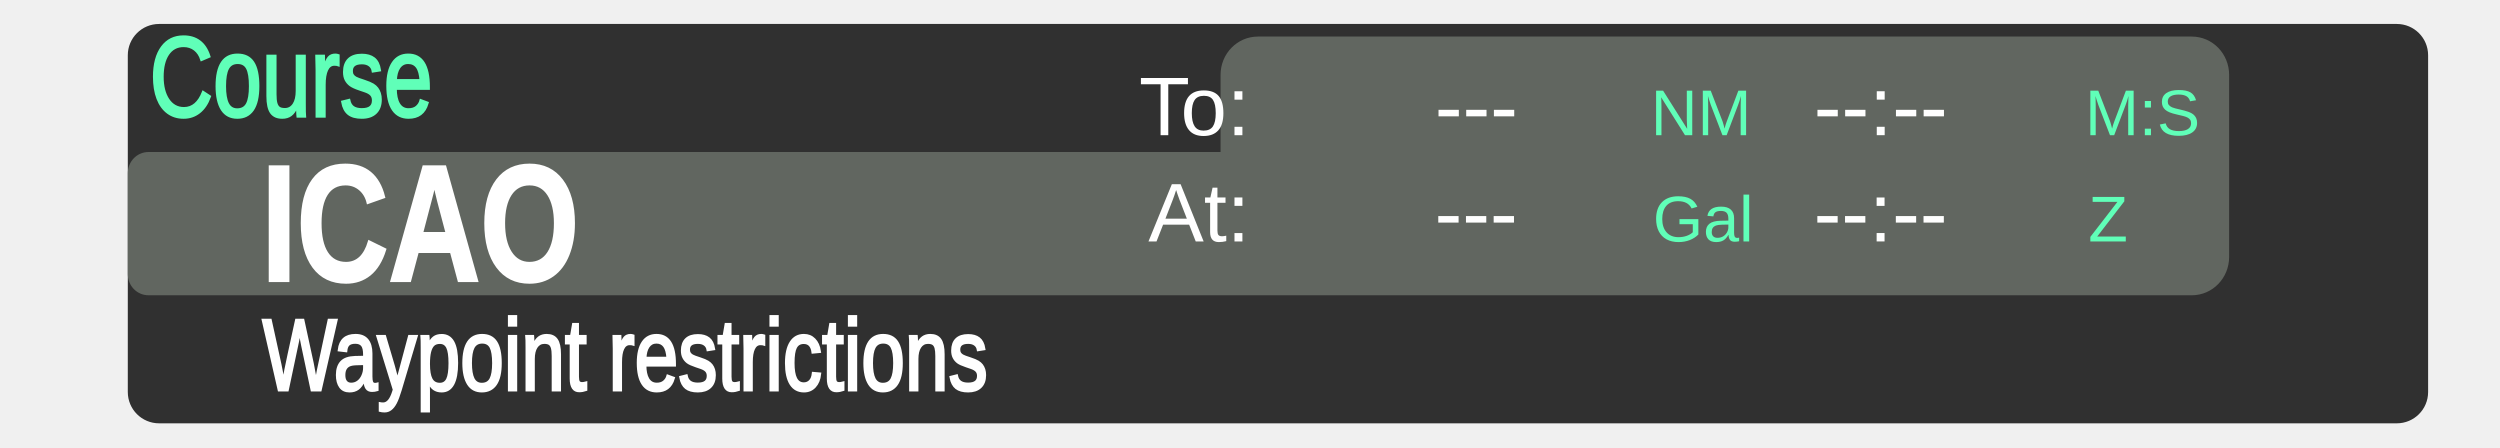
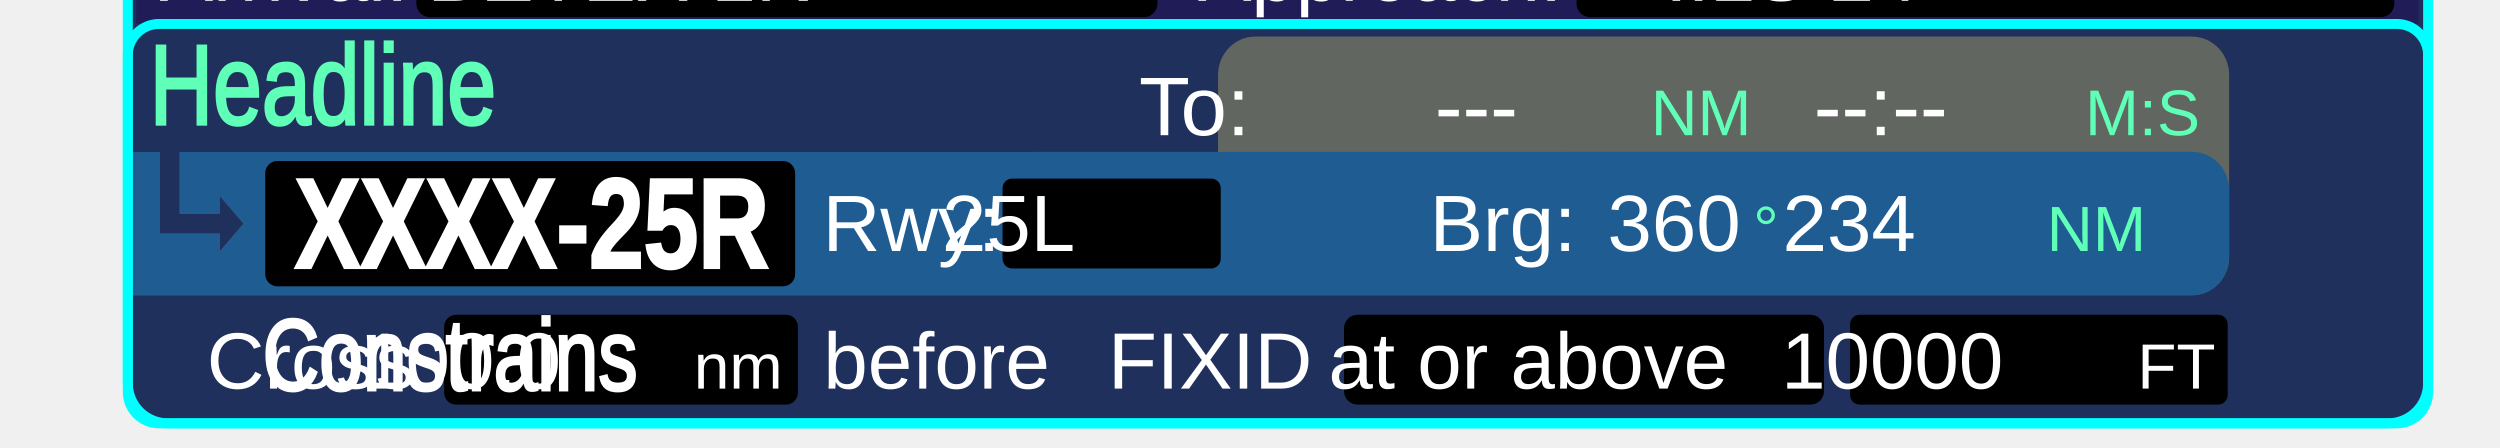
<svg xmlns="http://www.w3.org/2000/svg" width="1252" height="224" id="svg2985" version="1.1">
  <defs id="defs2987" />
-   <g style="display:inline" id="FPL_Pattern_Waypoint" transform="matrix(1.394295,0,0,1.394295,-550.3989,-107.4329)">
-     <rect ry="11.24" y="85.658" x="440.652" height="143.442" width="826.224" id="Back" style="color:#000000;fill:#303030;fill-opacity:1;fill-rule:nonzero;stroke:none;stroke-width:3;marker:none;visibility:visible;display:inline;overflow:visible;enable-background:accumulate" />
-     <text xml:space="preserve" style="font-size:35.841px;font-style:normal;font-variant:normal;font-weight:normal;font-stretch:normal;text-align:start;line-height:125%;letter-spacing:0px;word-spacing:0px;writing-mode:lr-tb;text-anchor:start;fill:#60ffb8;fill-opacity:1;stroke:#60ffb8;stroke-width:0.975;stroke-opacity:1;display:inline;font-family:Liberation Sans;-inkscape-font-specification:Liberation Sans" x="510.018" y="104.449" id="Headline" transform="scale(0.8794182,1.137115)">
-       <tspan style="font-size:35.841px;font-style:normal;font-variant:normal;font-weight:normal;font-stretch:normal;text-align:start;line-height:125%;writing-mode:lr-tb;text-anchor:start;fill:#60ffb8;fill-opacity:1;stroke:#60ffb8;stroke-width:0.975;stroke-opacity:1;font-family:Liberation Sans;-inkscape-font-specification:Liberation Sans" x="510.018" y="104.449" id="tspan4032-6">Course</tspan>
-     </text>
-     <path style="color:#000000;fill:#616660;fill-opacity:1;fill-rule:nonzero;stroke:none;stroke-width:3;marker:none;visibility:visible;display:inline;overflow:visible;enable-background:accumulate" d="m 846.578,90.186 c -7.444,0 -13.433,6.145 -13.433,13.784 l 0,27.68 -385.044,0 c -4.123,0 -7.448,3.39 -7.448,7.62 l 0,36.219 c 0,4.231 3.325,7.62 7.448,7.62 l 398.477,0 279.937,0 55.459,0 c 7.444,0 13.433,-6.145 13.433,-13.784 l 0,-65.356 c 0,-7.639 -5.989,-13.784 -13.433,-13.784 l -335.396,0 z" id="BackInner" />
-     <text xml:space="preserve" style="font-size:32px;font-style:normal;font-variant:normal;font-weight:normal;font-stretch:normal;text-align:start;line-height:125%;letter-spacing:0px;word-spacing:0px;writing-mode:lr-tb;text-anchor:start;fill:#ffffff;fill-opacity:1;stroke:#ffffff;stroke-width:0.975;stroke-opacity:1;display:inline;font-family:Liberation Sans;-inkscape-font-specification:Liberation Sans" x="555.447" y="191.159" id="Ristriction" transform="scale(0.8805119,1.135703)">
-       <tspan style="font-size:32px;font-style:normal;font-variant:normal;font-weight:normal;font-stretch:normal;text-align:start;line-height:125%;writing-mode:lr-tb;text-anchor:start;fill:#ffffff;stroke:#ffffff;stroke-width:0.975;font-family:Liberation Sans;-inkscape-font-specification:Liberation Sans" x="555.447" y="191.159" id="tspan4032-6-3">Waypoint restrictions</tspan>
-     </text>
-     <text transform="scale(0.876924,1.14035)" id="Waypoint_Navaid_Name" y="155.932" x="557.227" style="font-size:52.047px;font-style:normal;font-variant:normal;font-weight:bold;font-stretch:normal;text-align:start;line-height:125%;letter-spacing:0px;word-spacing:0px;writing-mode:lr-tb;text-anchor:start;fill:#ffffff;fill-opacity:1;stroke:#ffffff;stroke-width:0.975;stroke-opacity:1;display:inline;font-family:Liberation Sans;-inkscape-font-specification:Liberation Sans Bold" xml:space="preserve">
-       <tspan id="tspan4459" y="155.932" x="557.227" style="font-size:52.047px;font-style:normal;font-variant:normal;font-weight:bold;font-stretch:normal;text-align:start;line-height:125%;writing-mode:lr-tb;text-anchor:start;fill:#ffffff;stroke:#ffffff;stroke-width:0.975;font-family:Liberation Sans;-inkscape-font-specification:Liberation Sans Bold">ICAO</tspan>
-     </text>
-     <text xml:space="preserve" style="font-size:23.23px;font-style:normal;font-variant:normal;font-weight:normal;font-stretch:normal;text-align:start;line-height:125%;letter-spacing:0px;word-spacing:0px;writing-mode:lr-tb;text-anchor:start;fill:#60ffb8;fill-opacity:1;stroke:none;display:inline;font-family:Liberation Sans;-inkscape-font-specification:Liberation Sans" x="988.418" y="163.768" id="text4795-2">
+   <g id="default" style="display:inline">
+     <g style="display:inline" id="FPL_Pattern_Waypoint" transform="matrix(1.394295,0,0,1.394295,-550.3989,-107.4329)">
+       <rect ry="11.24" y="85.658" x="440.652" height="143.442" width="826.224" id="Wypt_back" style="color:#000000;fill:#303030;fill-opacity:1;fill-rule:nonzero;stroke:none;stroke-width:3;marker:none;visibility:visible;display:inline;overflow:visible;enable-background:accumulate" />
+     </g>
+     <flowRoot transform="translate(-720.0534,-285.4352)" xml:space="preserve" id="flowRoot3167-3" style="font-size:12px;font-style:normal;font-weight:normal;line-height:125%;letter-spacing:0px;word-spacing:0px;fill:#000000;fill-opacity:1;stroke:none;display:inline;font-family:Sans">
+       <flowRegion id="flowRegion3169-4">
+         <rect id="rect3171-0" width="96.81" height="36.665" x="102.921" y="162.891" />
+       </flowRegion>
+       <flowPara id="flowPara3173-8" />
+     </flowRoot>
+   </g>
+   <g id="layer4" style="display:inline">
+     <rect transform="matrix(1.394295,0,0,1.394295,-550.3988,-107.4329)" ry="14.422" y="45.06" x="440.652" height="184.04" width="826.224" id="Airport_back" style="color:#000000;fill:#1f305c;fill-opacity:1;fill-rule:nonzero;stroke:none;stroke-width:3;marker:none;visibility:visible;display:inline;overflow:visible;enable-background:accumulate" />
+   </g>
+   <g id="Wypt_Detail" style="display:inline">
+     <path transform="matrix(1.394295,0,0,1.394295,-550.3989,-107.4329)" style="color:#000000;fill:#616660;fill-opacity:1;fill-rule:nonzero;stroke:none;stroke-width:3;marker:none;visibility:visible;display:inline;overflow:visible;enable-background:accumulate" d="m 845.681,90.186 c -7.444,0 -13.444,6.145 -13.433,13.784 l 0,27.68 -372.948,0 0,22.144 14.344,0 0,-6.455 8.607,10.041 -8.607,10.041 0,-6.455 -21.516,0 0,-29.316 -11.475,0 0,51.46 391.596,0 294.267,0 55.459,0 c 7.444,0 13.433,-6.145 13.433,-13.784 l 0,-65.356 c 0,-7.639 -5.989,-13.784 -13.433,-13.784 z" id="Wypt_Detail_back" />
+     <text transform="matrix(1.394295,0,0,1.394295,-550.3989,-107.4329)" xml:space="preserve" style="font-size:23.23px;font-style:normal;font-variant:normal;font-weight:normal;font-stretch:normal;text-align:start;line-height:125%;letter-spacing:0px;word-spacing:0px;writing-mode:lr-tb;text-anchor:start;fill:#60ffb8;fill-opacity:1;stroke:none;display:inline;font-family:Liberation Sans;-inkscape-font-specification:Liberation Sans" x="988.418" y="163.768" id="text4795-2">
      <tspan id="tspan4797-9" x="988.418" y="163.768">Gal</tspan>
    </text>
-     <text id="text4486" y="125.605" x="987.681" style="font-size:23.23px;font-style:normal;font-variant:normal;font-weight:normal;font-stretch:normal;text-align:start;line-height:125%;letter-spacing:0px;word-spacing:0px;writing-mode:lr-tb;text-anchor:start;fill:#60ffb8;fill-opacity:1;stroke:none;display:inline;font-family:Liberation Sans;-inkscape-font-specification:Liberation Sans" xml:space="preserve">
+     <text transform="matrix(1.394295,0,0,1.394295,-550.3989,-107.4329)" id="text4486" y="125.605" x="987.681" style="font-size:23.23px;font-style:normal;font-variant:normal;font-weight:normal;font-stretch:normal;text-align:start;line-height:125%;letter-spacing:0px;word-spacing:0px;writing-mode:lr-tb;text-anchor:start;fill:#60ffb8;fill-opacity:1;stroke:none;display:inline;font-family:Liberation Sans;-inkscape-font-specification:Liberation Sans" xml:space="preserve">
      <tspan y="125.605" x="987.681" id="tspan4488">NM</tspan>
    </text>
-     <text xml:space="preserve" style="font-size:23.23px;font-style:normal;font-variant:normal;font-weight:normal;font-stretch:normal;text-align:start;line-height:125%;letter-spacing:0px;word-spacing:0px;writing-mode:lr-tb;text-anchor:start;fill:#60ffb8;fill-opacity:1;stroke:none;display:inline;font-family:Liberation Sans;-inkscape-font-specification:Liberation Sans" x="1143.651" y="125.605" id="text4490">
+     <text transform="matrix(1.394295,0,0,1.394295,-550.3989,-107.4329)" xml:space="preserve" style="font-size:23.23px;font-style:normal;font-variant:normal;font-weight:normal;font-stretch:normal;text-align:start;line-height:125%;letter-spacing:0px;word-spacing:0px;writing-mode:lr-tb;text-anchor:start;fill:#60ffb8;fill-opacity:1;stroke:none;display:inline;font-family:Liberation Sans;-inkscape-font-specification:Liberation Sans" x="1143.651" y="125.605" id="ETE_unit">
      <tspan id="tspan4492" x="1143.651" y="125.605">M:S</tspan>
    </text>
-     <text id="text4494" y="163.768" x="1144.82" style="font-size:23.23px;font-style:normal;font-variant:normal;font-weight:normal;font-stretch:normal;text-align:start;line-height:125%;letter-spacing:0px;word-spacing:0px;writing-mode:lr-tb;text-anchor:start;fill:#60ffb8;fill-opacity:1;stroke:none;display:inline;font-family:Liberation Sans;-inkscape-font-specification:Liberation Sans" xml:space="preserve">
+     <text transform="matrix(1.394295,0,0,1.394295,-550.3989,-107.4329)" id="text4494" y="163.768" x="1144.82" style="font-size:23.23px;font-style:normal;font-variant:normal;font-weight:normal;font-stretch:normal;text-align:start;line-height:125%;letter-spacing:0px;word-spacing:0px;writing-mode:lr-tb;text-anchor:start;fill:#60ffb8;fill-opacity:1;stroke:none;display:inline;font-family:Liberation Sans;-inkscape-font-specification:Liberation Sans" xml:space="preserve">
      <tspan y="163.768" x="1144.82" id="tspan4496">Z</tspan>
    </text>
-     <text xml:space="preserve" style="font-size:29.867px;font-style:normal;font-variant:normal;font-weight:normal;font-stretch:normal;text-align:end;line-height:125%;letter-spacing:0px;word-spacing:0px;writing-mode:lr-tb;text-anchor:end;fill:#ffffff;fill-opacity:1;stroke:none;display:inline;font-family:Liberation Sans;-inkscape-font-specification:Liberation Sans" x="1135.746" y="163.768" id="ETA">
+     <text transform="matrix(1.394295,0,0,1.394295,-550.3989,-107.4329)" xml:space="preserve" style="font-size:29.867px;font-style:normal;font-variant:normal;font-weight:normal;font-stretch:normal;text-align:end;line-height:125%;letter-spacing:0px;word-spacing:0px;writing-mode:lr-tb;text-anchor:end;fill:#ffffff;fill-opacity:1;stroke:none;display:inline;font-family:Liberation Sans;-inkscape-font-specification:Liberation Sans" x="1135.746" y="163.768" id="ETA">
      <tspan id="tspan4801-7" x="1135.746" y="163.768">--:--</tspan>
    </text>
-     <text id="ETE" y="125.605" x="1135.789" style="font-size:29.867px;font-style:normal;font-variant:normal;font-weight:normal;font-stretch:normal;text-align:end;line-height:125%;letter-spacing:0px;word-spacing:0px;writing-mode:lr-tb;text-anchor:end;fill:#ffffff;fill-opacity:1;stroke:none;display:inline;font-family:Liberation Sans;-inkscape-font-specification:Liberation Sans" xml:space="preserve">
+     <text transform="matrix(1.394295,0,0,1.394295,-550.3989,-107.4329)" id="ETE" y="125.605" x="1135.789" style="font-size:29.867px;font-style:normal;font-variant:normal;font-weight:normal;font-stretch:normal;text-align:end;line-height:125%;letter-spacing:0px;word-spacing:0px;writing-mode:lr-tb;text-anchor:end;fill:#ffffff;fill-opacity:1;stroke:none;display:inline;font-family:Liberation Sans;-inkscape-font-specification:Liberation Sans" xml:space="preserve">
      <tspan y="125.605" x="1135.789" id="tspan4521">--:--</tspan>
    </text>
-     <text id="Fuel" y="163.768" x="981.347" style="font-size:29.867px;font-style:normal;font-variant:normal;font-weight:normal;font-stretch:normal;text-align:end;line-height:125%;letter-spacing:0px;word-spacing:0px;writing-mode:lr-tb;text-anchor:end;fill:#ffffff;fill-opacity:1;stroke:none;display:inline;font-family:Liberation Sans;-inkscape-font-specification:Liberation Sans" xml:space="preserve">
+     <text transform="matrix(1.394295,0,0,1.394295,-550.3989,-107.4329)" id="Fuel" y="163.768" x="981.347" style="font-size:29.867px;font-style:normal;font-variant:normal;font-weight:normal;font-stretch:normal;text-align:end;line-height:125%;letter-spacing:0px;word-spacing:0px;writing-mode:lr-tb;text-anchor:end;fill:#ffffff;fill-opacity:1;stroke:none;display:inline;font-family:Liberation Sans;-inkscape-font-specification:Liberation Sans" xml:space="preserve">
      <tspan y="163.768" x="981.347" id="tspan4525">---</tspan>
    </text>
-     <text xml:space="preserve" style="font-size:29.867px;font-style:normal;font-variant:normal;font-weight:normal;font-stretch:normal;text-align:end;line-height:125%;letter-spacing:0px;word-spacing:0px;writing-mode:lr-tb;text-anchor:end;fill:#ffffff;fill-opacity:1;stroke:none;display:inline;font-family:Liberation Sans;-inkscape-font-specification:Liberation Sans" x="981.435" y="125.605" id="Distance">
+     <text transform="matrix(1.394295,0,0,1.394295,-550.3989,-107.4329)" xml:space="preserve" style="font-size:29.867px;font-style:normal;font-variant:normal;font-weight:normal;font-stretch:normal;text-align:end;line-height:125%;letter-spacing:0px;word-spacing:0px;writing-mode:lr-tb;text-anchor:end;fill:#ffffff;fill-opacity:1;stroke:none;display:inline;font-family:Liberation Sans;-inkscape-font-specification:Liberation Sans" x="981.435" y="125.605" id="Distance">
      <tspan id="tspan4529" x="981.435" y="125.605">---</tspan>
    </text>
-     <text id="text4531" y="125.605" x="885.201" style="font-size:29.867px;font-style:normal;font-variant:normal;font-weight:normal;font-stretch:normal;text-align:end;line-height:125%;letter-spacing:0px;word-spacing:0px;writing-mode:lr-tb;text-anchor:end;fill:#ffffff;fill-opacity:1;stroke:none;display:inline;font-family:Liberation Sans;-inkscape-font-specification:Liberation Sans" xml:space="preserve">
+     <text transform="matrix(1.394295,0,0,1.394295,-550.3989,-107.4329)" id="text4531" y="125.605" x="885.201" style="font-size:29.867px;font-style:normal;font-variant:normal;font-weight:normal;font-stretch:normal;text-align:end;line-height:125%;letter-spacing:0px;word-spacing:0px;writing-mode:lr-tb;text-anchor:end;fill:#ffffff;fill-opacity:1;stroke:none;display:inline;font-family:Liberation Sans;-inkscape-font-specification:Liberation Sans" xml:space="preserve">
      <tspan y="125.605" x="885.201" id="tspan4533">To:</tspan>
    </text>
-     <text xml:space="preserve" style="font-size:29.867px;font-style:normal;font-variant:normal;font-weight:normal;font-stretch:normal;text-align:end;line-height:125%;letter-spacing:0px;word-spacing:0px;writing-mode:lr-tb;text-anchor:end;fill:#ffffff;fill-opacity:1;stroke:none;display:inline;font-family:Liberation Sans;-inkscape-font-specification:Liberation Sans" x="885.201" y="163.768" id="text4535">
+     <text transform="matrix(1.394295,0,0,1.394295,-550.3989,-107.4329)" xml:space="preserve" style="font-size:29.867px;font-style:normal;font-variant:normal;font-weight:normal;font-stretch:normal;text-align:end;line-height:125%;letter-spacing:0px;word-spacing:0px;writing-mode:lr-tb;text-anchor:end;fill:#ffffff;fill-opacity:1;stroke:none;display:inline;font-family:Liberation Sans;-inkscape-font-specification:Liberation Sans" x="885.201" y="163.768" id="text4535">
      <tspan id="tspan4537" x="885.201" y="163.768">At:</tspan>
    </text>
  </g>
+   <g id="Airport_Detail" style="display:inline">
+     <path transform="matrix(1.394295,0,0,1.394295,-550.3988,-107.4329)" style="color:#000000;fill:#1e5c92;fill-opacity:1;fill-rule:nonzero;stroke:none;stroke-width:3;marker:none;visibility:visible;display:inline;overflow:visible;enable-background:accumulate" d="m 459.299,131.649 0,22.144 14.344,0 0,-6.455 8.607,10.041 -8.607,10.041 0,-6.455 -21.516,0 0,-29.316 -11.475,0 0,51.46 405.926,0 279.937,0 55.459,0 c 7.444,0 13.433,-6.145 13.433,-13.784 l 0,-23.982 c 0,-7.639 -5.989,-13.784 -13.433,-13.784 z" id="Airport_Detail_back" />
+     <text xml:space="preserve" style="font-size:32px;font-style:normal;font-variant:normal;font-weight:normal;font-stretch:normal;fill:#60ffb8;fill-opacity:1;display:inline;font-family:Liberation Sans;-inkscape-font-specification:Liberation Sans" x="1025" y="125.707" id="edit_alt_unit-1">
+       <tspan id="tspan3177-5-6-4" x="1025" y="125.707">NM</tspan>
+     </text>
+     <text id="text3386" y="125.707" x="716" style="font-size:40px;font-style:normal;font-variant:normal;font-weight:normal;font-stretch:normal;fill:#ffffff;display:inline;font-family:Liberation Sans;-inkscape-font-specification:Liberation Sans" xml:space="preserve">
+       <tspan y="125.707" x="716" id="tspan3388">Brg:</tspan>
+     </text>
+     <text xml:space="preserve" style="font-size:40px;font-style:normal;font-variant:normal;font-weight:normal;font-stretch:normal;text-align:end;line-height:125%;writing-mode:lr-tb;text-anchor:end;fill:#ffffff;display:inline;font-family:Liberation Sans;-inkscape-font-specification:Liberation Sans" x="1015" y="125.707" id="Airport_Bearing_distance">
+       <tspan id="tspan3392" x="1015" y="125.707">234</tspan>
+     </text>
+     <text id="Airport_Bearing_deg" y="125.707" x="805" style="font-size:40px;font-style:normal;font-variant:normal;font-weight:normal;font-stretch:normal;fill:#ffffff;display:inline;font-family:Liberation Sans;-inkscape-font-specification:Liberation Sans" xml:space="preserve">
+       <tspan y="125.707" x="805" id="tspan3396">360</tspan>
+     </text>
+     <text id="text3398" y="125.707" x="878" style="font-size:32px;font-style:normal;font-variant:normal;font-weight:normal;font-stretch:normal;fill:#60ffb8;fill-opacity:1;display:inline;font-family:Liberation Sans;-inkscape-font-specification:Liberation Sans" xml:space="preserve">
+       <tspan y="125.707" x="878" id="tspan3400">°</tspan>
+     </text>
+     <rect style="display:inline;color:#000000;fill:#000000;fill-opacity:1;fill-rule:nonzero;stroke:none;stroke-width:3;marker:none;visibility:visible;overflow:visible;enable-background:accumulate" id="Airport_Runway_back" width="109.271" height="45" x="502.083" y="89.438" ry="4.819" />
+     <text xml:space="preserve" style="font-size:40px;font-style:normal;font-variant:normal;font-weight:normal;font-stretch:normal;text-align:end;text-anchor:end;fill:#ffffff;display:inline;font-family:Liberation Sans;-inkscape-font-specification:Liberation Sans" x="594" y="125.707" id="Airport_Runway_Text">
+       <tspan id="tspan3177-3-8-2" x="594" y="125.707">25L</tspan>
+     </text>
+     <text xml:space="preserve" style="font-size:40px;font-style:normal;font-variant:normal;font-weight:normal;font-stretch:normal;fill:#ffffff;display:inline;font-family:Liberation Sans;-inkscape-font-specification:Liberation Sans" x="412" y="125.707" id="text3175-84-6">
+       <tspan id="tspan3177-60-3" x="412" y="125.707">Rwy:</tspan>
+     </text>
+   </g>
+   <g id="constrains_edit" style="display:inline">
+     <rect style="color:#000000;fill:#000000;fill-opacity:1;fill-rule:nonzero;stroke:none;stroke-width:3;marker:none;visibility:visible;display:inline;overflow:visible;enable-background:accumulate" id="Constain_before_back" width="177.172" height="45" x="222.421" y="157.622" ry="5.994" />
+     <rect style="color:#000000;fill:#000000;fill-opacity:1;fill-rule:nonzero;stroke:none;stroke-width:3;marker:none;visibility:visible;display:inline;overflow:visible;enable-background:accumulate" id="Constain_alt_back" width="189.099" height="45" x="926.527" y="157.622" ry="4.819" />
+     <rect style="color:#000000;fill:#000000;fill-opacity:1;fill-rule:nonzero;stroke:none;stroke-width:3;marker:none;visibility:visible;display:inline;overflow:visible;enable-background:accumulate" id="Constain_at_back" width="240.388" height="45" x="673.081" y="157.622" ry="6.802" />
+     <flowRoot xml:space="preserve" id="flowRoot3167" style="font-size:12px;font-style:normal;font-weight:normal;line-height:125%;letter-spacing:0px;word-spacing:0px;fill:#000000;fill-opacity:1;stroke:none;font-family:Sans">
+       <flowRegion id="flowRegion3169">
+         <rect id="rect3171" width="96.81" height="36.665" x="102.921" y="162.891" />
+       </flowRegion>
+       <flowPara id="flowPara3173" />
+     </flowRoot>
+     <text xml:space="preserve" style="font-size:40px;font-style:normal;font-variant:normal;font-weight:normal;font-stretch:normal;fill:#ffffff;font-family:Liberation Sans;-inkscape-font-specification:Liberation Sans" x="103.564" y="194.602" id="text3175">
+       <tspan id="tspan3177" x="103.564" y="194.602">Cross</tspan>
+     </text>
+     <text xml:space="preserve" style="font-size:40px;font-style:normal;font-variant:normal;font-weight:normal;font-stretch:normal;text-align:end;text-anchor:end;fill:#ffffff;font-family:Liberation Sans;-inkscape-font-specification:Liberation Sans" x="336.509" y="194.602" id="Constain_before">
+       <tspan id="tspan3177-3" x="336.509" y="194.602">100.0</tspan>
+     </text>
+     <text xml:space="preserve" style="font-size:32px;font-style:normal;font-variant:normal;font-weight:normal;font-stretch:normal;fill:#ffffff;font-family:Liberation Sans;-inkscape-font-specification:Liberation Sans" x="347.476" y="194.602" id="edit_before_unit">
+       <tspan id="tspan3177-5" x="347.476" y="194.602">nm</tspan>
+     </text>
+     <text xml:space="preserve" style="font-size:40px;font-style:normal;font-variant:normal;font-weight:normal;font-stretch:normal;fill:#ffffff;font-family:Liberation Sans;-inkscape-font-specification:Liberation Sans" x="412.333" y="194.602" id="text3175-8">
+       <tspan id="tspan3177-6" x="412.333" y="194.602">before</tspan>
+     </text>
+     <text xml:space="preserve" style="font-size:40px;font-style:normal;font-variant:normal;font-weight:normal;font-stretch:normal;fill:#ffffff;font-family:Liberation Sans;-inkscape-font-specification:Liberation Sans" x="554.955" y="194.602" id="Constain_icao">
+       <tspan id="tspan3177-60" x="554.955" y="194.602">FIXID</tspan>
+     </text>
+     <text xml:space="preserve" style="font-size:40px;font-style:normal;font-variant:normal;font-weight:normal;font-stretch:normal;text-align:center;text-anchor:middle;fill:#ffffff;font-family:Liberation Sans;-inkscape-font-specification:Liberation Sans" x="793.139" y="194.602" id="Constain_at">
+       <tspan id="tspan3177-3-9" x="793.139" y="194.602">at or above</tspan>
+     </text>
+     <text xml:space="preserve" style="font-size:32px;font-style:normal;font-variant:normal;font-weight:normal;font-stretch:normal;fill:#ffffff;font-family:Liberation Sans;-inkscape-font-specification:Liberation Sans" x="1070.419" y="194.602" id="edit_alt_unit">
+       <tspan id="tspan3177-5-6" x="1070.419" y="194.602">FT</tspan>
+     </text>
+     <text xml:space="preserve" style="font-size:40px;font-style:normal;font-variant:normal;font-weight:normal;font-stretch:normal;text-align:end;text-anchor:end;fill:#ffffff;font-family:Liberation Sans;-inkscape-font-specification:Liberation Sans" x="1058.8" y="194.602" id="Constain_alt">
+       <tspan id="tspan3177-3-8" x="1058.8" y="194.602">10000</tspan>
+     </text>
+   </g>
+   <g id="Airport_Procedures" style="display:inline">
+     <path style="display:inline;color:#000000;fill:#201c57;fill-opacity:1;fill-rule:nonzero;stroke:none;stroke-width:3;marker:none;visibility:visible;overflow:visible;enable-background:accumulate" d="m 84.507,-39.812 1110.475,0 c 9.019,0 16.28,7.261 16.28,16.28 l 0,35.533 -1143.035,0 0,-35.533 c 0,-9.019 7.261,-16.28 16.28,-16.28 z" id="Airport_Procedures_back" />
+     <rect style="color:#000000;fill:#000000;fill-opacity:1;fill-rule:nonzero;stroke:none;stroke-width:3;marker:none;visibility:visible;display:inline;overflow:visible;enable-background:accumulate" id="Airport_Approach_back" width="409.564" height="45" x="789.51" y="-36.406" ry="6.802" />
+     <rect ry="6.802" y="-36.406" x="208.514" height="45" width="371.14" id="Airport_Arrival_back" style="color:#000000;fill:#000000;fill-opacity:1;fill-rule:nonzero;stroke:none;stroke-width:3;marker:none;visibility:visible;display:inline;overflow:visible;enable-background:accumulate" />
+     <text xml:space="preserve" style="font-size:40px;font-style:normal;font-variant:normal;font-weight:normal;font-stretch:normal;fill:#ffffff;display:inline;font-family:Liberation Sans;-inkscape-font-specification:Liberation Sans" x="600" y="0.391" id="Airport_Approach_lable">
+       <tspan id="tspan3177-6-2" x="600" y="0.391">Approach:</tspan>
+     </text>
+     <text id="Airport_Arrival_lable" y="0.391" x="80" style="font-size:40px;font-style:normal;font-variant:normal;font-weight:normal;font-stretch:normal;fill:#ffffff;display:inline;font-family:Liberation Sans;-inkscape-font-specification:Liberation Sans" xml:space="preserve">
+       <tspan y="0.391" x="80" id="tspan4915">Arrival:</tspan>
+     </text>
+     <text xml:space="preserve" style="font-size:40px;font-style:normal;font-variant:normal;font-weight:normal;font-stretch:normal;text-align:start;line-height:125%;writing-mode:lr-tb;text-anchor:start;fill:#ffffff;display:inline;font-family:Liberation Sans;-inkscape-font-specification:Liberation Sans" x="794" y="0.391" id="Airport_Approach_Text">
+       <tspan id="tspan3177-3-9-6" x="794" y="0.391">---.ILS 24</tspan>
+     </text>
+     <text id="Airport_Arrival_Text" y="0.391" x="214" style="font-size:40px;font-style:normal;font-variant:normal;font-weight:normal;font-stretch:normal;text-align:start;line-height:125%;writing-mode:lr-tb;text-anchor:start;fill:#ffffff;display:inline;font-family:Liberation Sans;-inkscape-font-specification:Liberation Sans" xml:space="preserve">
+       <tspan y="0.391" x="214" id="tspan4919">BETEX 1K</tspan>
+     </text>
+   </g>
+   <g id="layer8" style="display:inline">
+     <rect style="color:#000000;fill:#000000;fill-opacity:1;fill-rule:nonzero;stroke:none;stroke-width:3;marker:none;visibility:visible;display:inline;overflow:visible;enable-background:accumulate" id="Wypt_ICAO_back" width="265.386" height="62.769" x="132.816" y="80.615" ry="6.119" />
+     <text xml:space="preserve" style="font-size:35.841px;font-style:normal;font-variant:normal;font-weight:normal;font-stretch:normal;text-align:start;line-height:125%;letter-spacing:0px;word-spacing:0px;writing-mode:lr-tb;text-anchor:start;fill:#60ffb8;fill-opacity:1;stroke:#60ffb8;stroke-width:0.975;stroke-opacity:1;display:inline;font-family:Liberation Sans;-inkscape-font-specification:Liberation Sans" x="510.018" y="106.972" id="Wypt_Headline" transform="matrix(1.226169,0,0,1.585474,-550.3989,-107.4329)">
+       <tspan x="510.018" y="106.972" id="tspan4032-6">Headline</tspan>
+     </text>
+     <text xml:space="preserve" style="font-size:44.617px;font-style:normal;font-variant:normal;font-weight:normal;font-stretch:normal;text-align:start;line-height:125%;letter-spacing:0px;word-spacing:0px;writing-mode:lr-tb;text-anchor:start;fill:#ffffff;fill-opacity:1;stroke:#ffffff;stroke-width:1.36;stroke-opacity:1;display:inline;font-family:Liberation Sans;-inkscape-font-specification:Liberation Sans" x="149.367" y="171.936" id="Wypt_Constrains" transform="scale(0.8805119,1.135703)">
+       <tspan style="stroke-width:1.36" x="149.367" y="171.936" id="tspan4032-6-3-1">Constrains</tspan>
+     </text>
+     <text transform="scale(0.876924,1.14035)" id="Wypt_ICAO" y="117.493" x="168.405" style="font-size:56px;font-style:normal;font-variant:normal;font-weight:bold;font-stretch:normal;text-align:start;line-height:125%;letter-spacing:0px;word-spacing:0px;writing-mode:lr-tb;text-anchor:start;fill:#ffffff;fill-opacity:1;stroke:#ffffff;stroke-width:1.36;stroke-opacity:1;display:inline;font-family:Liberation Sans;-inkscape-font-specification:Liberation Sans Bold" xml:space="preserve">
+       <tspan id="tspan4459-4" y="117.493" x="168.405" style="font-size:56px;font-style:normal;font-variant:normal;font-weight:bold;font-stretch:normal;text-align:start;line-height:125%;writing-mode:lr-tb;text-anchor:start;fill:#ffffff;stroke:#ffffff;stroke-width:1.36;font-family:Liberation Sans;-inkscape-font-specification:Liberation Sans Bold">XXXX-25R</tspan>
+     </text>
+     <path style="color:#000000;fill:none;stroke:#00ffff;stroke-width:3.586;stroke-miterlimit:4;stroke-dasharray:none;marker:none;visibility:visible;display:inline;overflow:visible;enable-background:accumulate" d="m 451.892,85.658 803.743,0 c 6.227,0 11.24,5.013 11.24,11.24 l 0,120.961 c 0,6.227 -5.013,11.24 -11.24,11.24 l -803.743,0 c -6.227,0 -11.24,-5.013 -11.24,-11.24 l 0,-120.961 c 0,-6.227 5.013,-11.24 11.24,-11.24 z" id="Wypt_Selection" transform="matrix(1.394295,0,0,1.394295,-550.3989,-107.4329)" />
+     <path style="display:inline;color:#000000;fill:none;stroke:#00ffff;stroke-width:5;stroke-miterlimit:4;stroke-dasharray:none;marker:none;visibility:visible;overflow:visible;enable-background:accumulate" d="m 84.108,-44.606 1111.784,0 c 11.14,0 20.108,8.968 20.108,20.108 l 0,216.39 c 0,11.14 -8.968,20.108 -20.108,20.108 l -1111.784,0 c -11.14,0 -20.108,-8.968 -20.108,-20.108 l 0,-216.39 c 0,-11.14 8.968,-20.108 20.108,-20.108 z" id="Airport_Selection" />
+   </g>
</svg>
